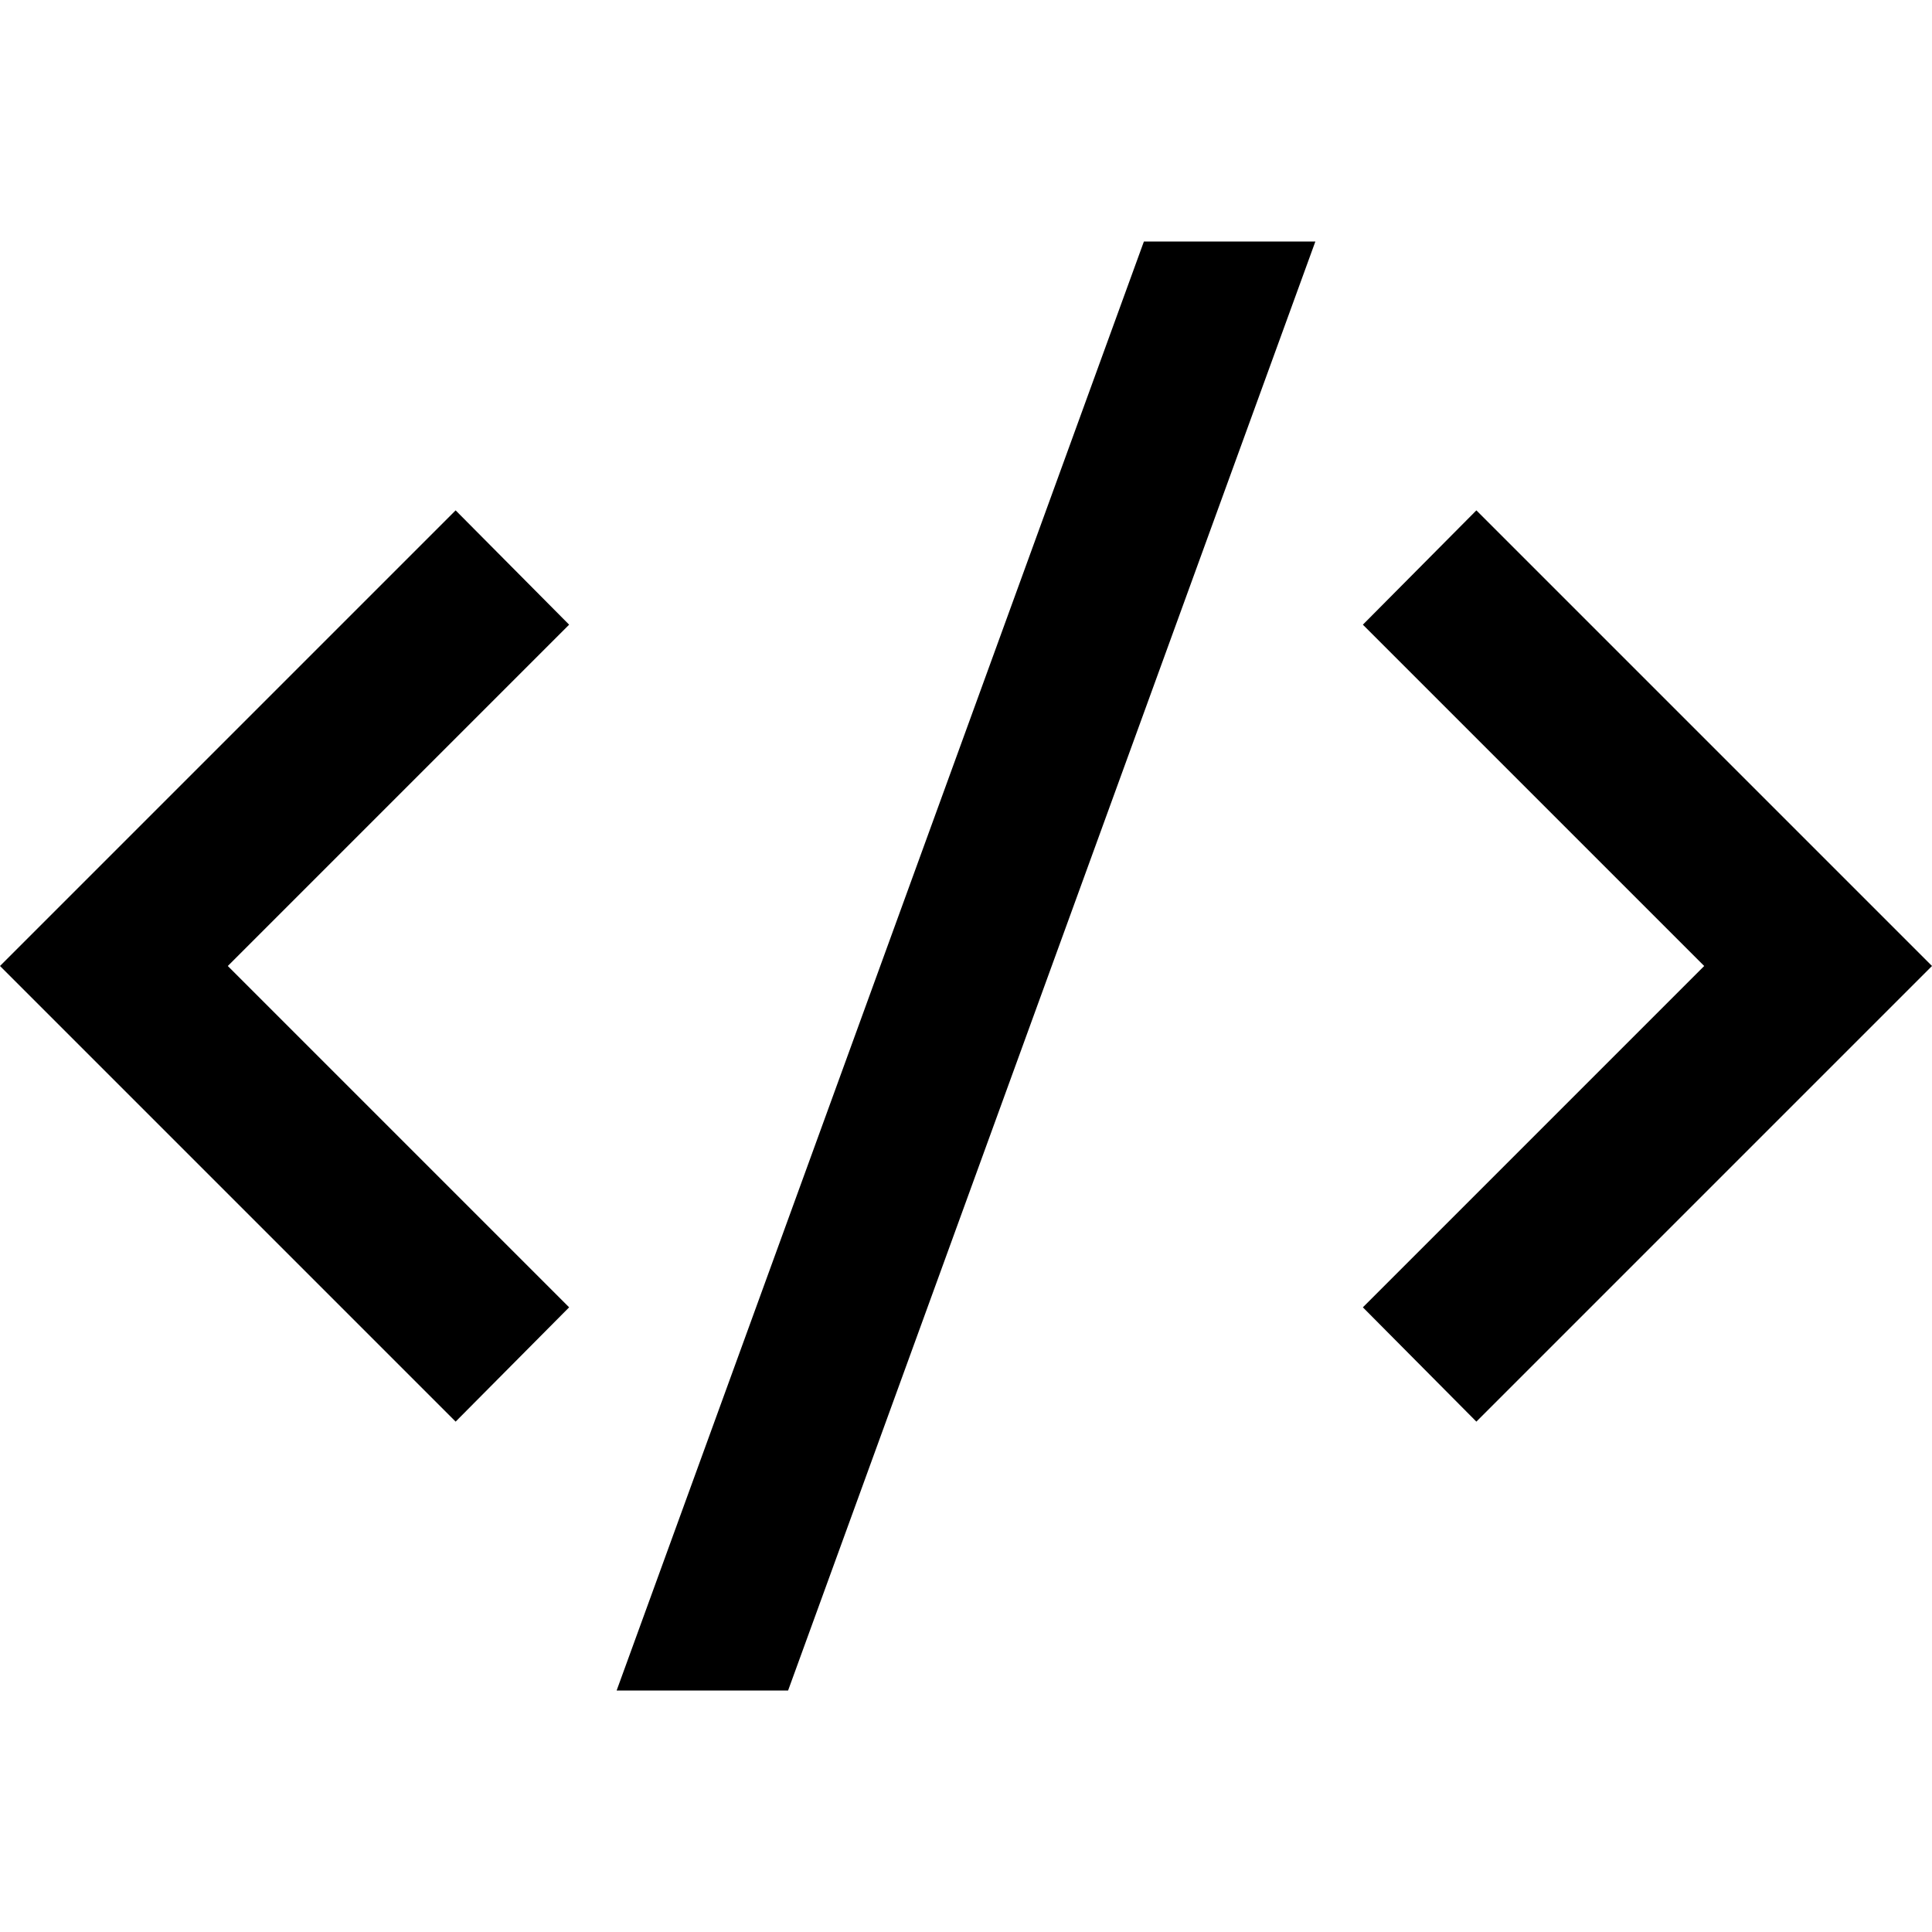
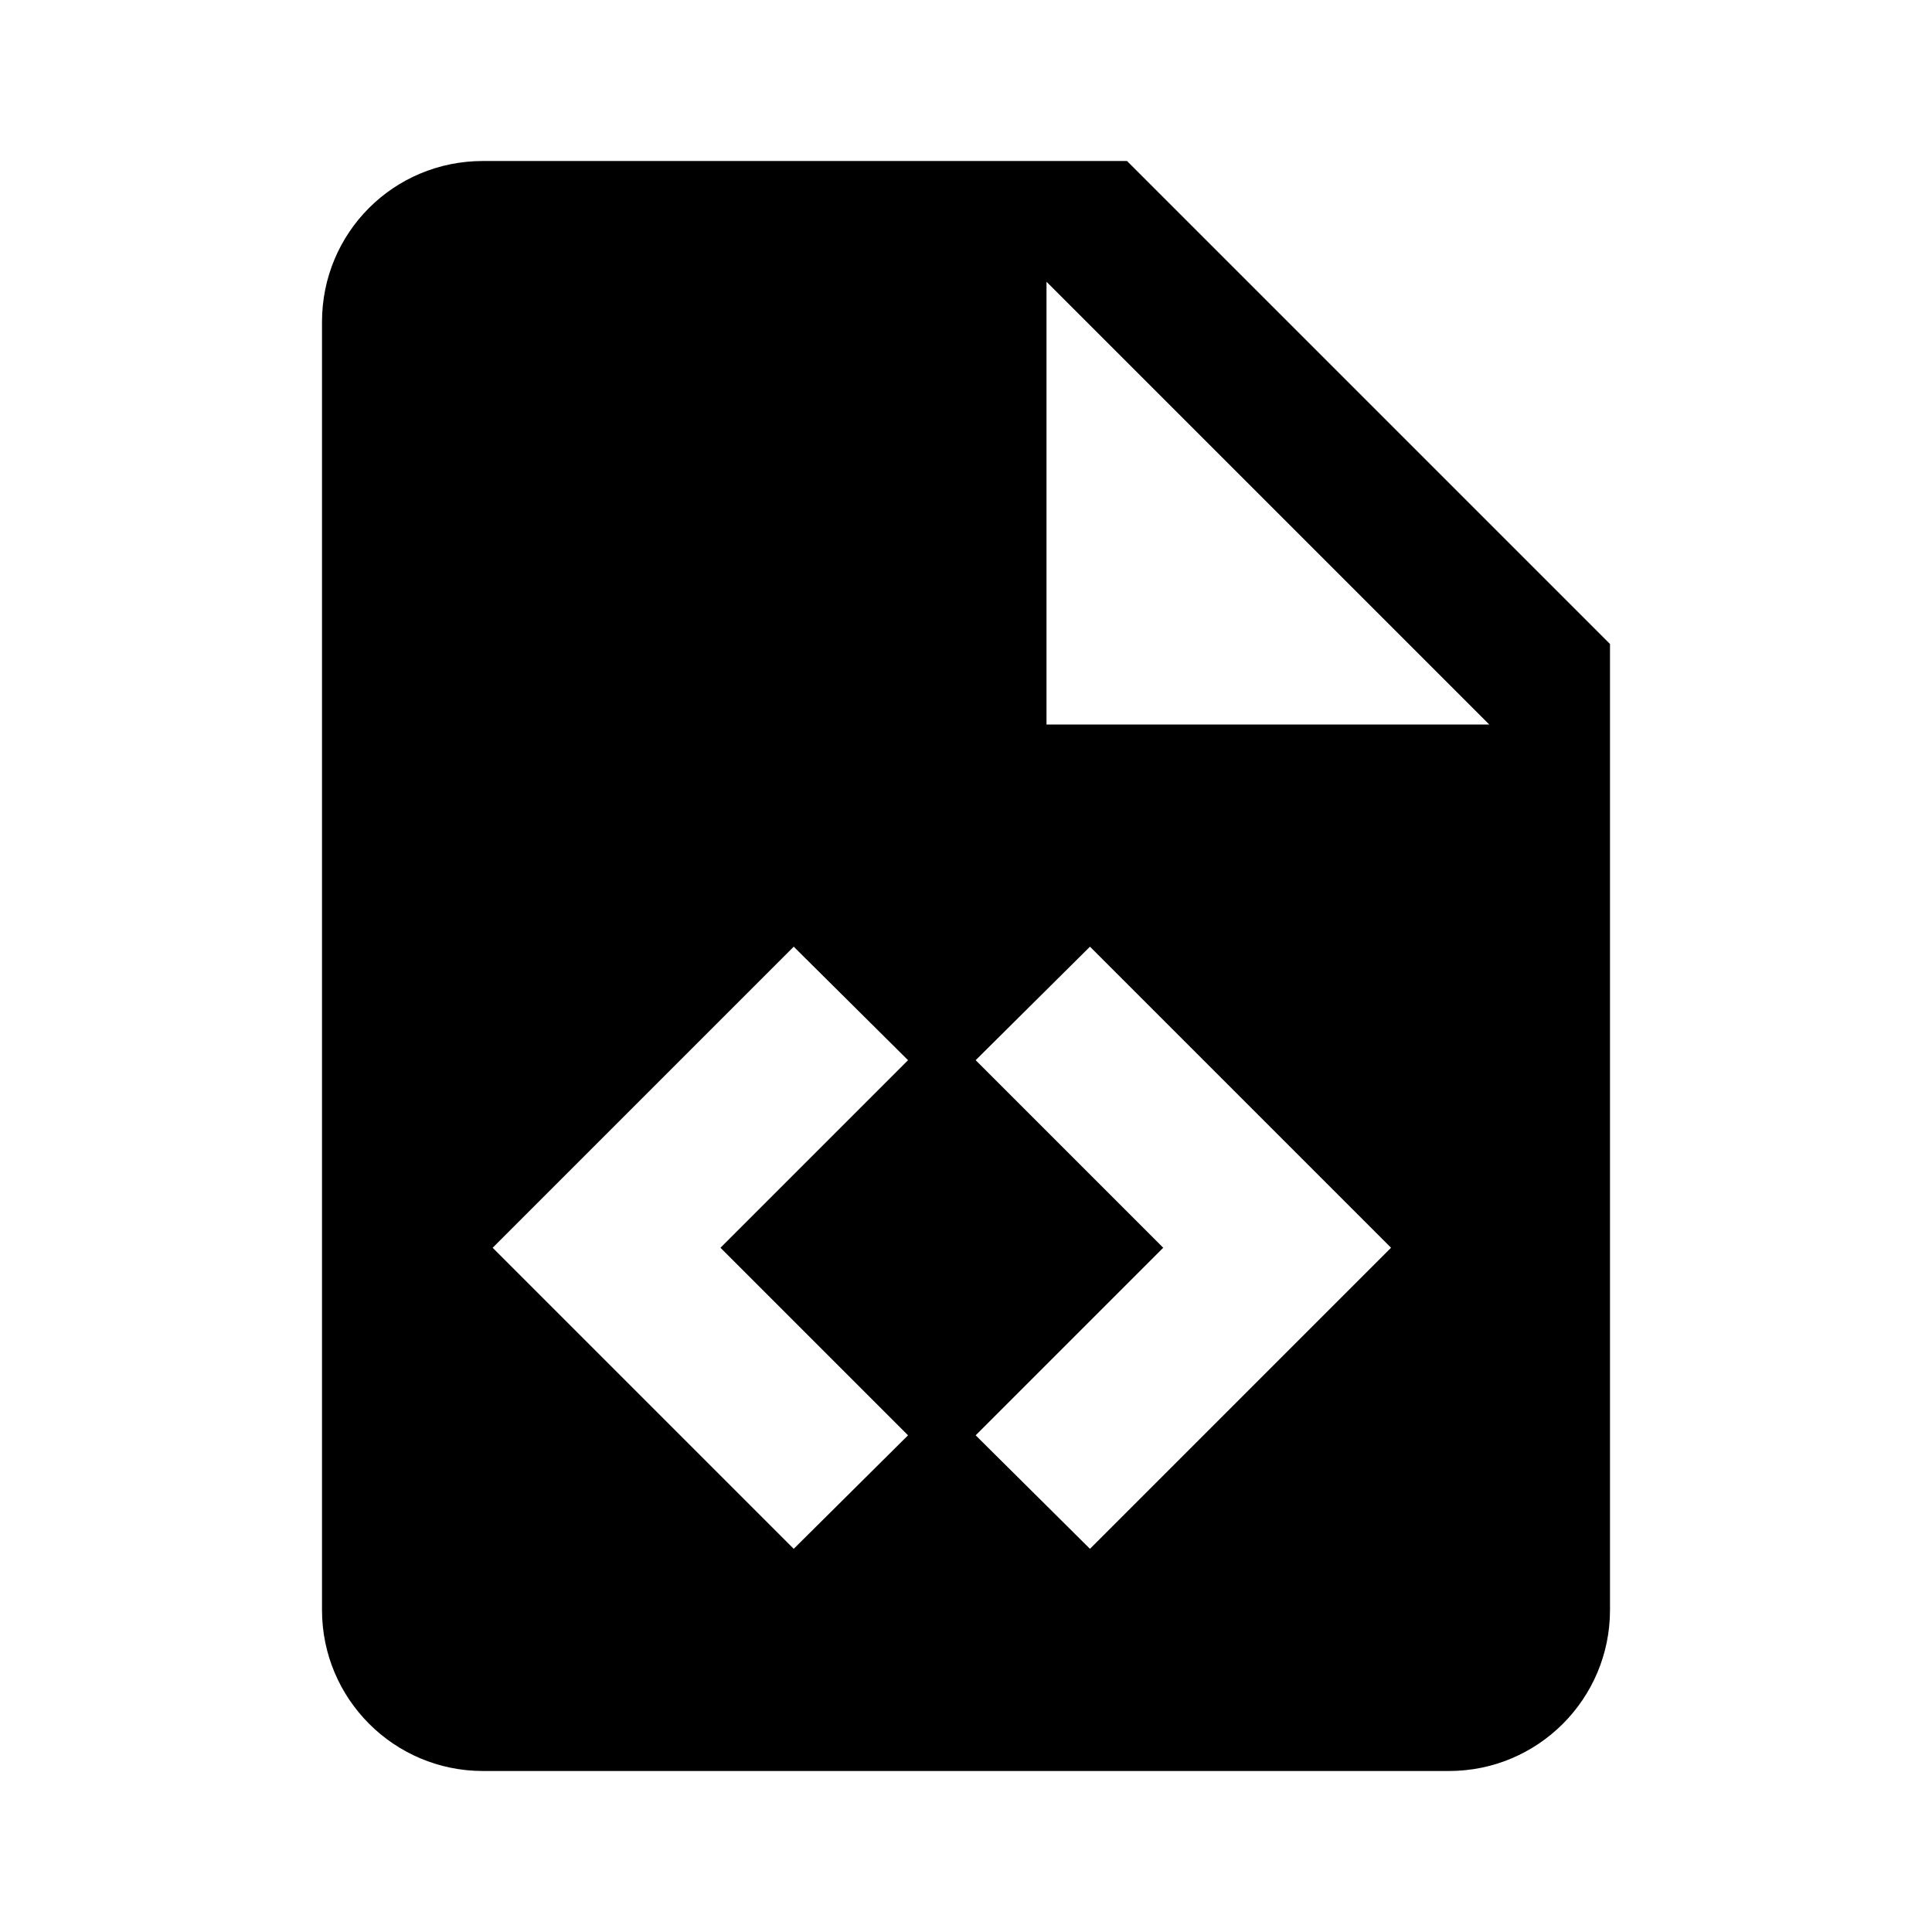
<svg xmlns="http://www.w3.org/2000/svg" fill="currentColor" viewBox="0 0 24 24">
-   <path d="m24 12-5.66 5.66-1.41-1.42L21.17 12l-4.24-4.24 1.41-1.42L24 12ZM2.83 12l4.24 4.24-1.41 1.42L0 12l5.66-5.66 1.41 1.42L2.83 12Zm6.96 9H7.66l6.55-18h2.13L9.79 21Z" />
+   <path d="M13 9h5.5L13 3.5zM6 2h8l6 6v12a2 2 0 0 1-2 2H6a2 2 0 0 1-2-2V4c0-1.11.89-2 2-2m.12 13.5 3.74 3.74 1.42-1.41-2.33-2.33 2.33-2.33-1.42-1.41zm11.16 0-3.74-3.74-1.42 1.41 2.33 2.33-2.33 2.33 1.42 1.41z" />
</svg>
